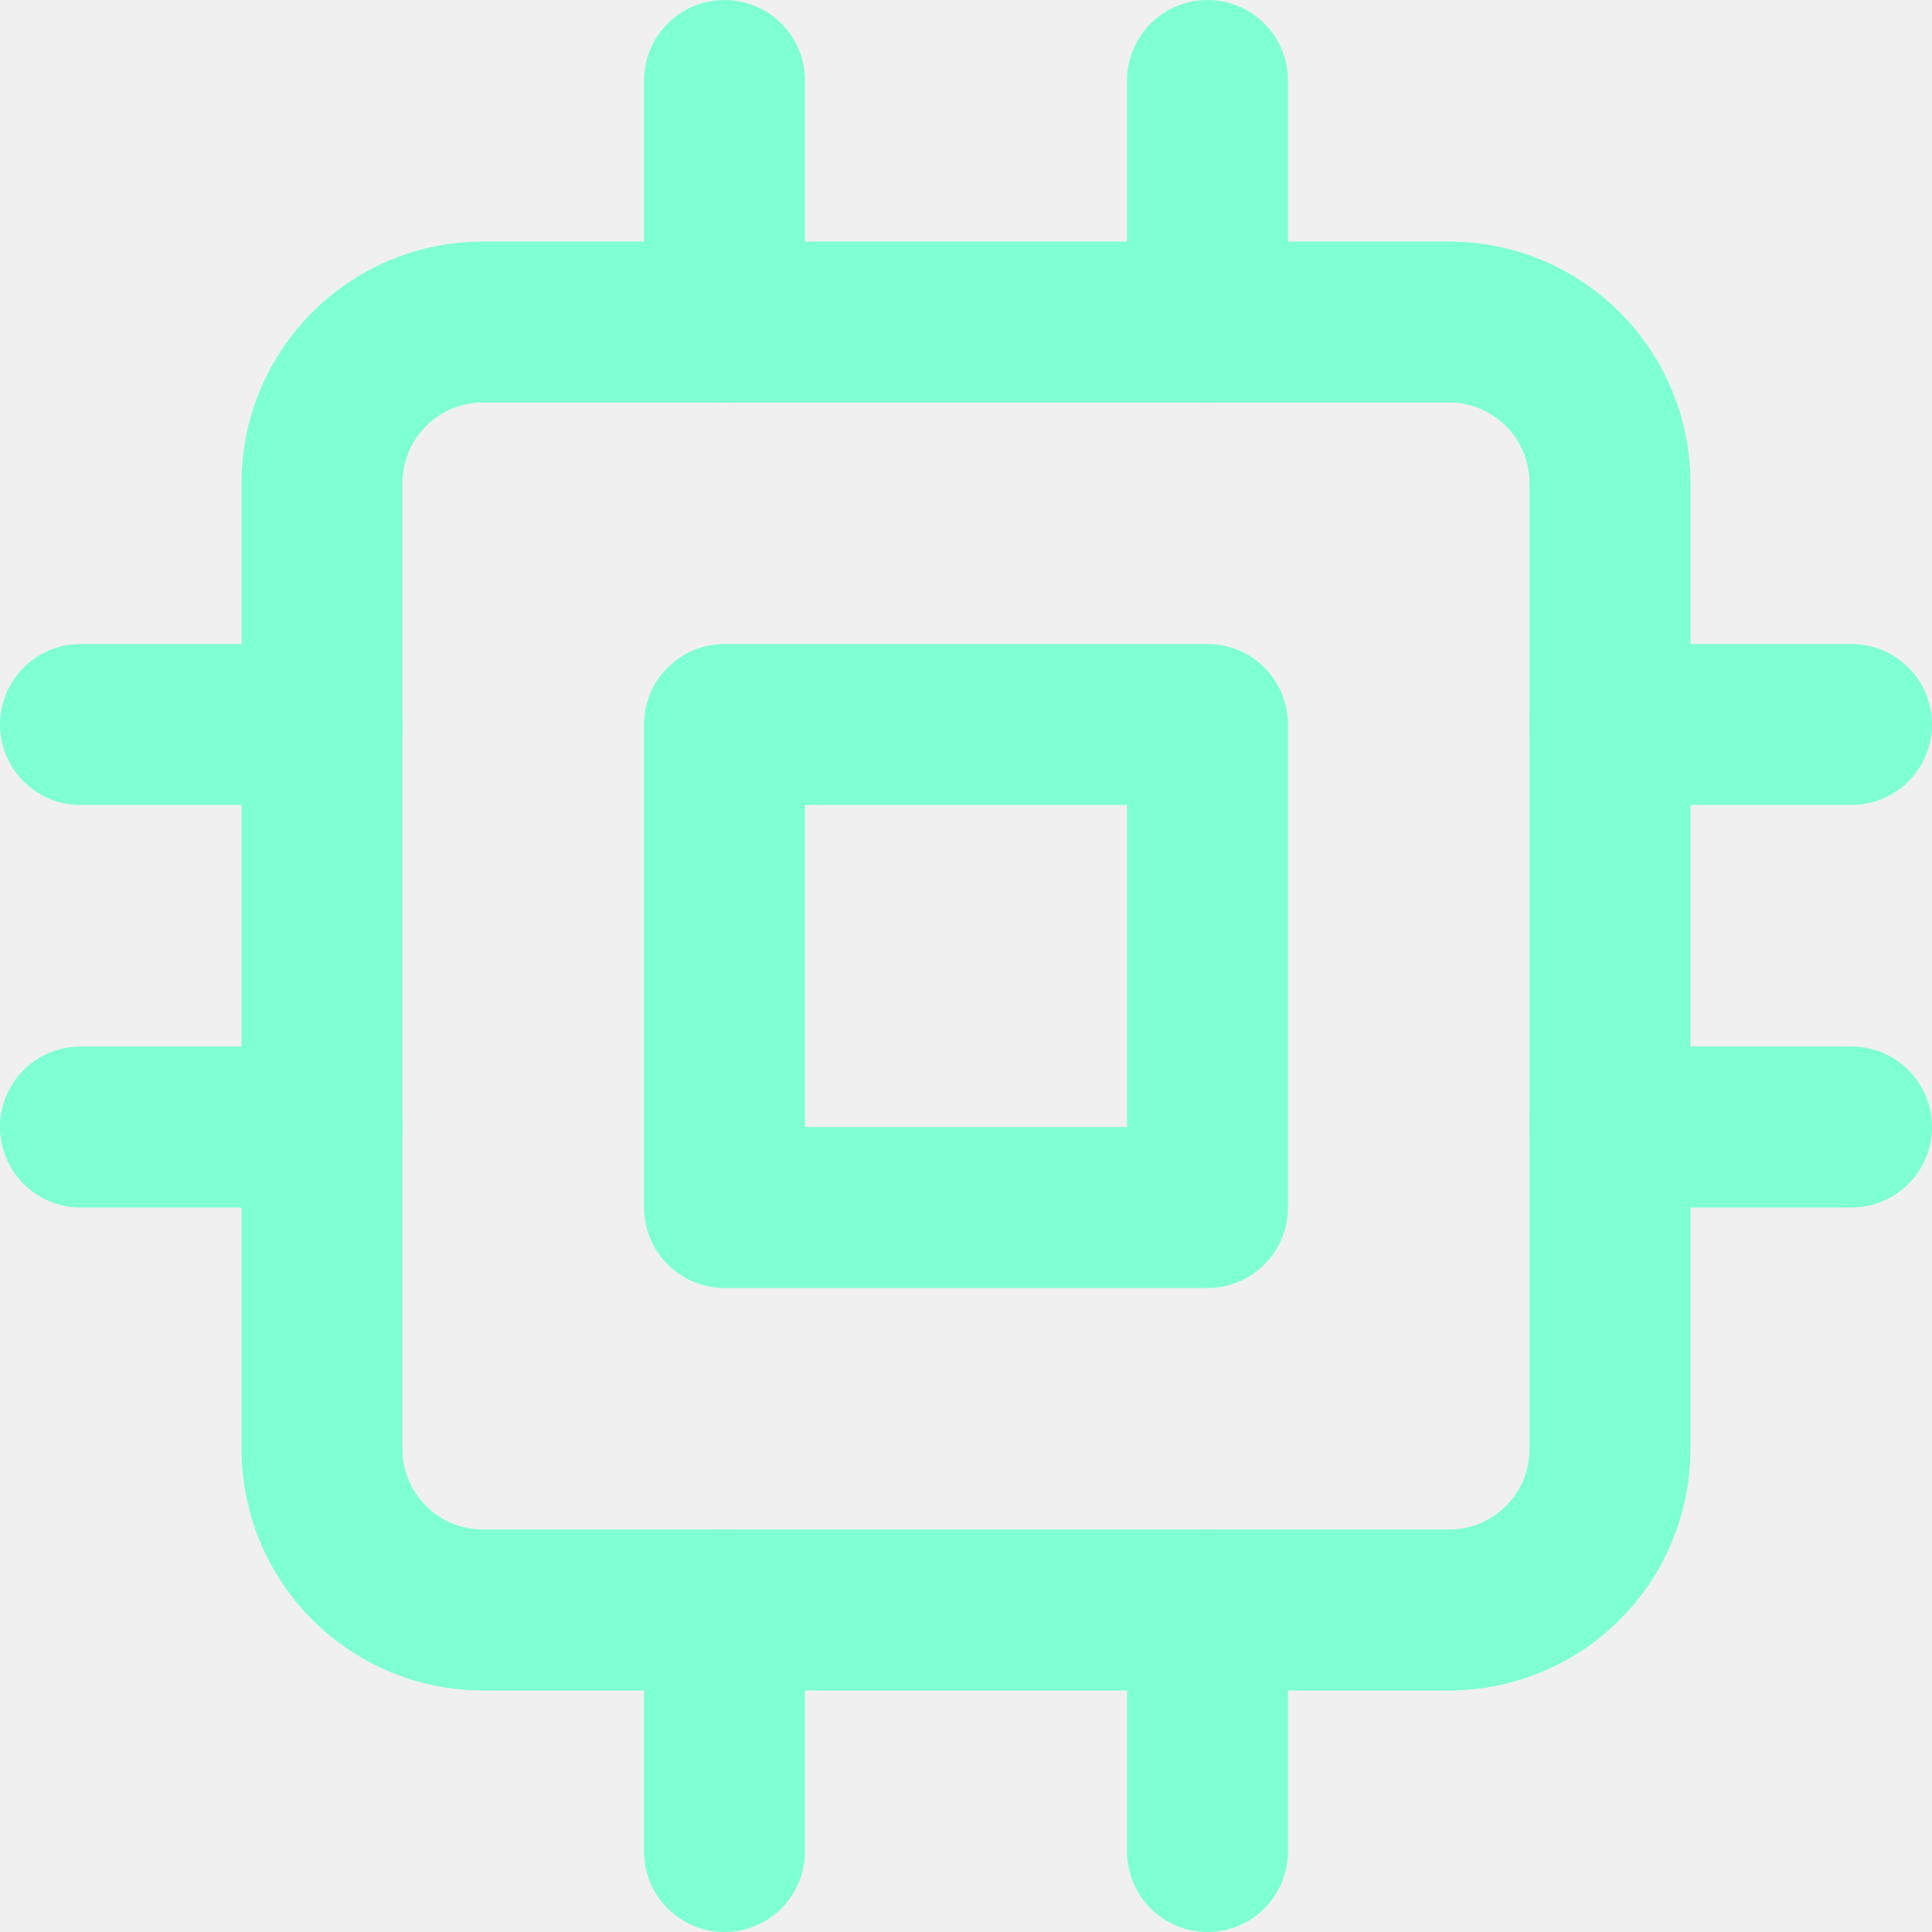
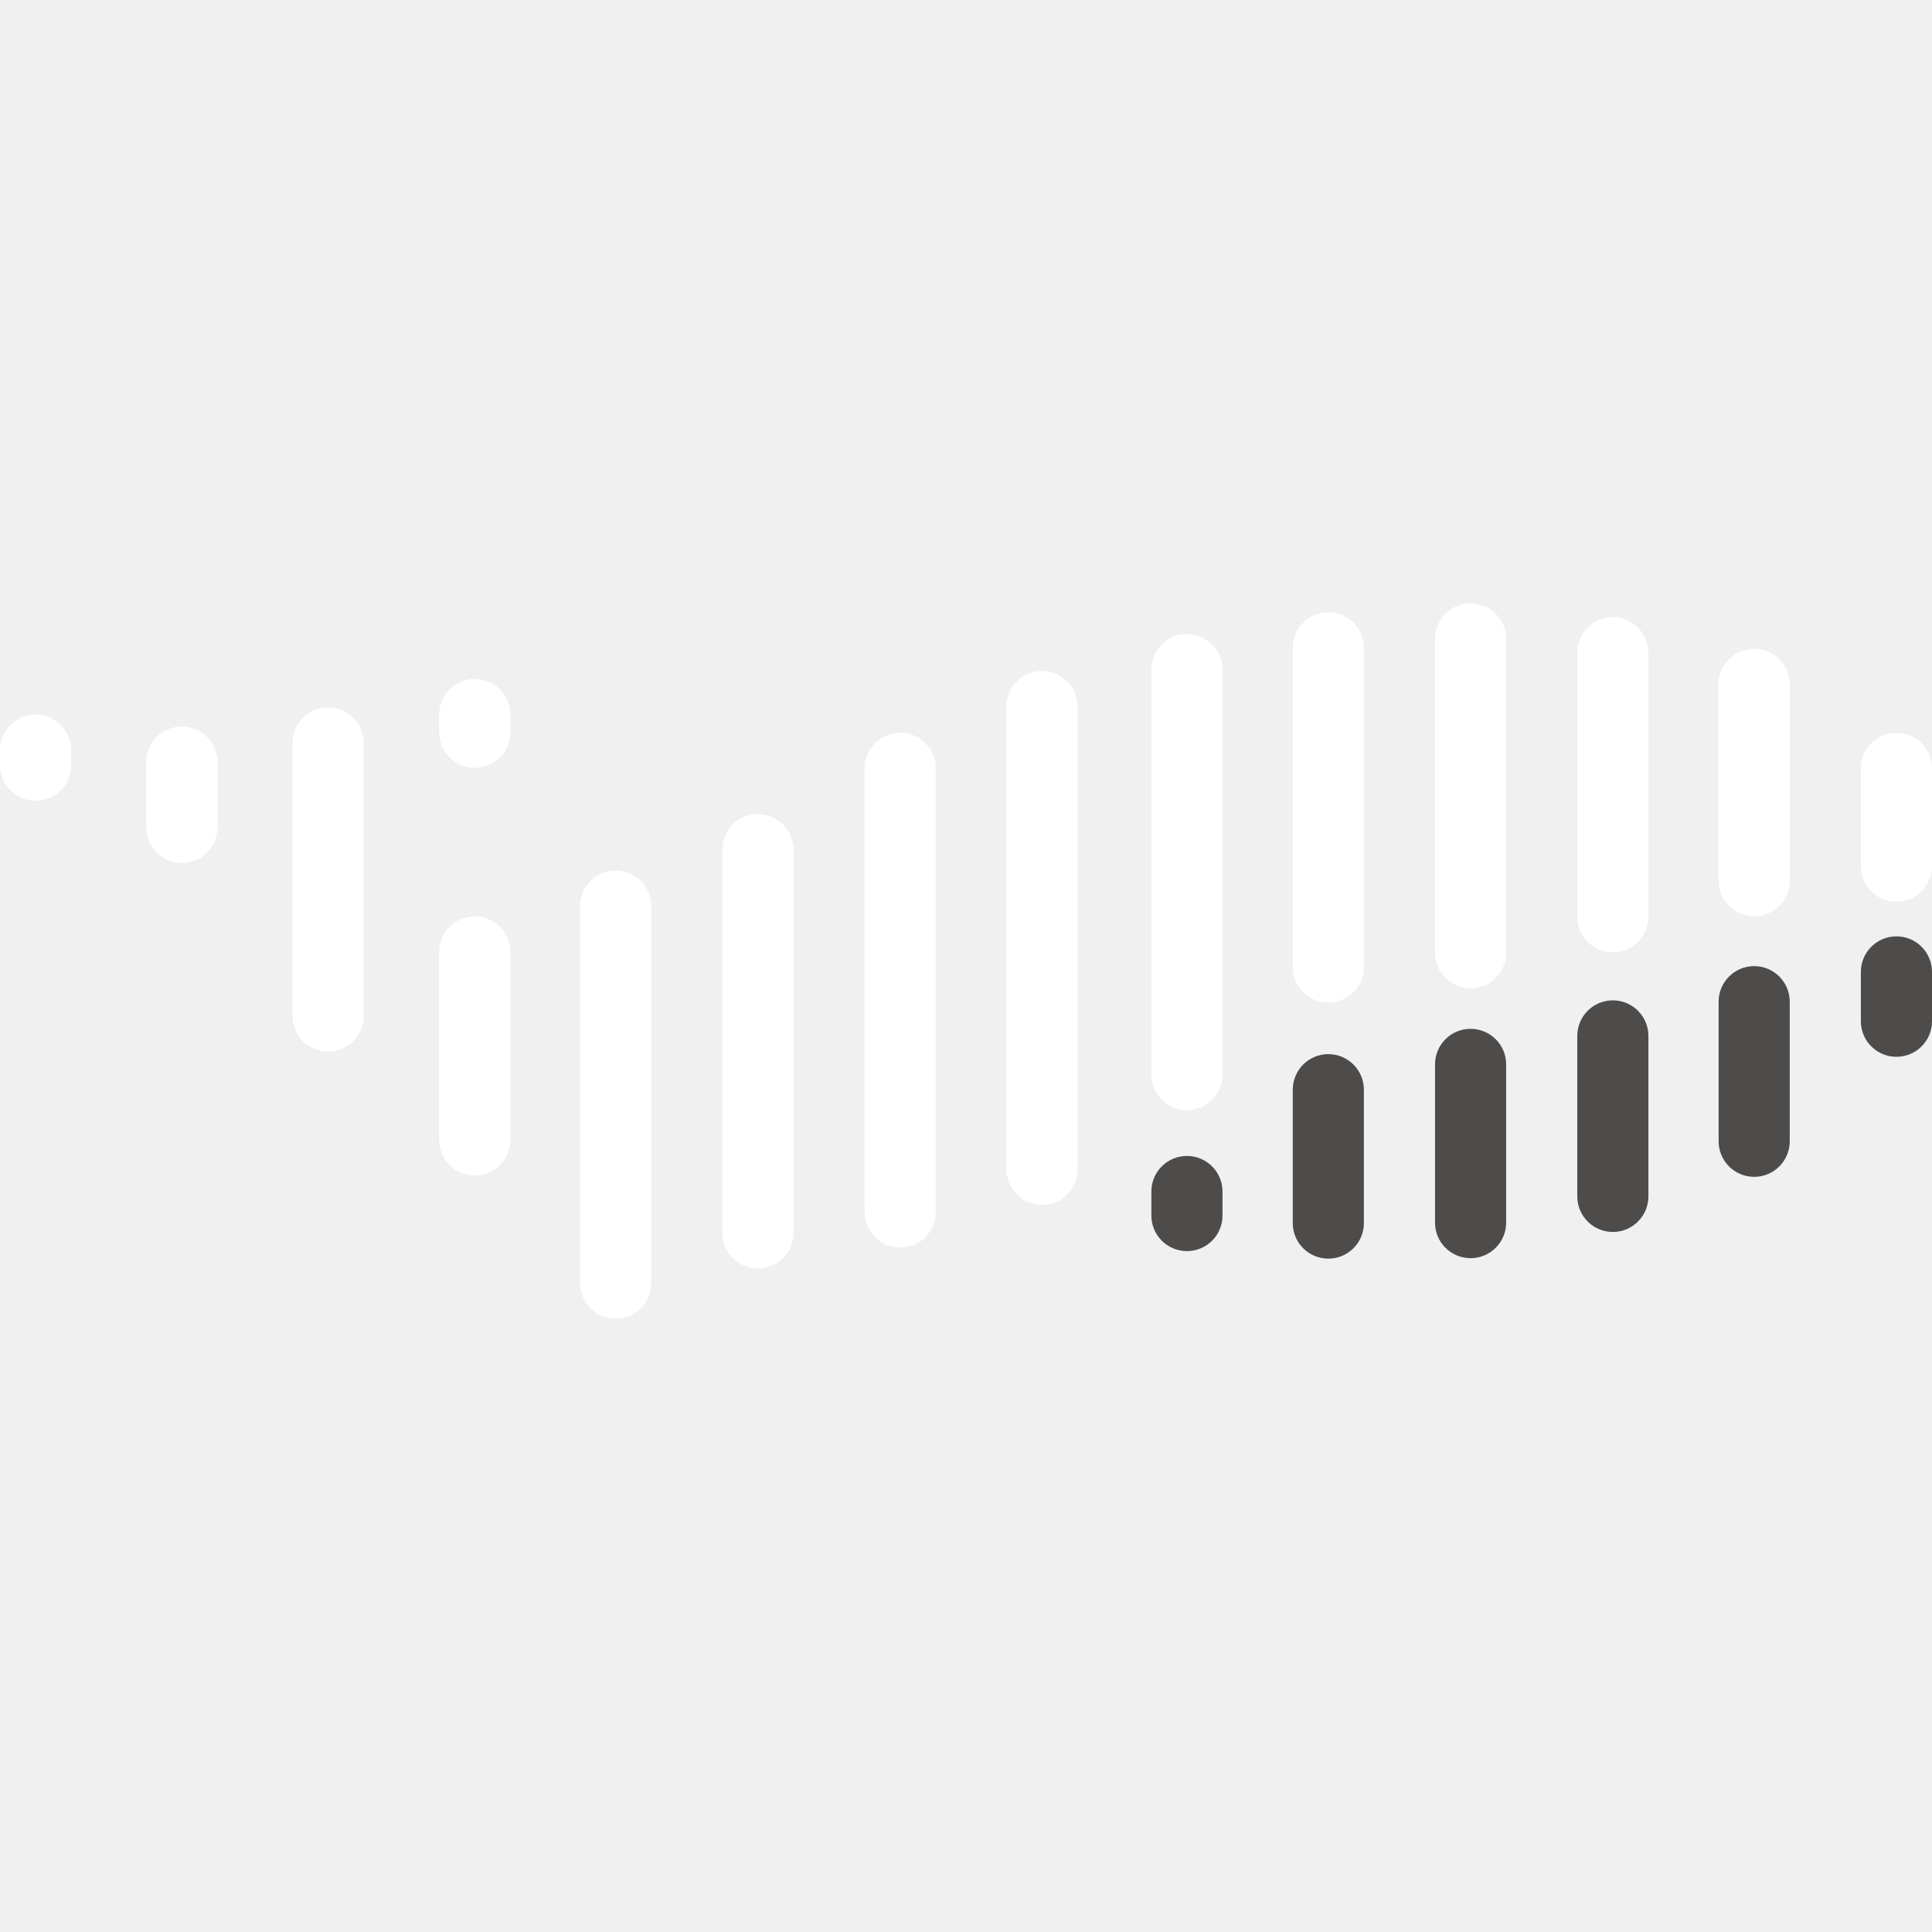
- <svg xmlns="http://www.w3.org/2000/svg" viewBox="0 0 24 24" fill="none" stroke="aquamarine" stroke-width="2" stroke-linecap="round" stroke-linejoin="round" class="feather feather-cpu">
-   <rect x="4" y="4" width="16" height="16" rx="2" ry="2" />
-   <rect x="9" y="9" width="6" height="6" />
-   <line x1="9" y1="1" x2="9" y2="4" />
-   <line x1="15" y1="1" x2="15" y2="4" />
-   <line x1="9" y1="20" x2="9" y2="23" />
-   <line x1="15" y1="20" x2="15" y2="23" />
-   <line x1="20" y1="9" x2="23" y2="9" />
-   <line x1="20" y1="14" x2="23" y2="14" />
-   <line x1="1" y1="9" x2="4" y2="9" />
-   <line x1="1" y1="14" x2="4" y2="14" />
+ <svg xmlns="http://www.w3.org/2000/svg" version="1.2" viewBox="0 0 333 333" width="512" height="512">
+   <style>
+         .s0 { fill: #4e4c4b }
+         .s1 { fill: #ffffff }
+     </style>
+   <g id="Layer 1">
+     <g id="fish">
+       <path class="s0" d="m326.87 161.39c3.39 0 6.13 2.74 6.13 6.13v8.5c0 3.39-2.74 6.13-6.13 6.13-3.39 0-6.13-2.74-6.13-6.13v-8.5c0-3.39 2.74-6.13 6.13-6.13z" />
+       <path class="s0" d="m302.35 166.52c3.39 0 6.13 2.75 6.13 6.13v24.06c0 3.39-2.74 6.13-6.13 6.13-3.39 0-6.13-2.74-6.13-6.13v-24.06c0-3.38 2.74-6.13 6.13-6.13z" />
+       <path class="s0" d="m277.99 172.42c3.38 0 6.13 2.75 6.13 6.13v27.66c0 3.39-2.75 6.13-6.13 6.13-3.39 0-6.13-2.74-6.13-6.13v-27.66c0-3.38 2.74-6.13 6.13-6.13z" />
+       <path class="s0" d="m253.47 177.33c3.38 0 6.13 2.74 6.13 6.13v27.27c0 3.39-2.75 6.13-6.13 6.13-3.39 0-6.13-2.74-6.13-6.13v-27.27c0-3.39 2.74-6.13 6.13-6.13z" />
+       <path class="s0" d="m228.95 181.69c3.38 0 6.13 2.75 6.13 6.13v22.99c0 3.39-2.75 6.13-6.13 6.13-3.39 0-6.13-2.74-6.13-6.13v-22.99c0-3.38 2.74-6.13 6.13-6.13z" />
+       <path class="s0" d="m204.58 199.24c3.39 0 6.13 2.74 6.13 6.13v4.14c0 3.39-2.74 6.13-6.13 6.13-3.39 0-6.13-2.74-6.13-6.13v-4.14c0-3.39 2.74-6.13 6.13-6.13z" />
+       <path class="s1" d="m6.13 123.16c3.39 0 6.13 2.74 6.13 6.13v2.6c0 3.39-2.74 6.13-6.13 6.13-3.39 0-6.13-2.74-6.13-6.13v-2.6c0-3.39 2.74-6.13 6.13-6.13z" />
+       <path class="s1" d="m31.34 125.22c3.39 0 6.13 2.75 6.13 6.13v11.27c0 3.38-2.74 6.13-6.13 6.13-3.39 0-6.13-2.75-6.13-6.13v-11.27c0-3.38 2.74-6.13 6.13-6.13z" />
+       <path class="s1" d="m56.55 121.93c3.38 0 6.13 2.74 6.13 6.13v47.05c0 3.38-2.75 6.13-6.13 6.13-3.39 0-6.13-2.75-6.13-6.13v-47.05c0-3.39 2.74-6.13 6.13-6.13z" />
+       <path class="s1" d="m81.83 117.03c3.39 0 6.13 2.74 6.13 6.13v3.06c0 3.39-2.74 6.13-6.13 6.13-3.38 0-6.13-2.74-6.13-6.13v-3.06c0-3.39 2.75-6.13 6.13-6.13z" />
+       <path class="s1" d="m81.83 157.94c3.39 0 6.13 2.75 6.13 6.13v32.41c0 3.39-2.74 6.13-6.13 6.13-3.38 0-6.13-2.74-6.13-6.13v-32.41c0-3.38 2.75-6.13 6.13-6.13z" />
+       <path class="s1" d="m302.35 111.82c3.39 0 6.13 2.74 6.13 6.13v33.86c0 3.39-2.74 6.13-6.13 6.13-3.39 0-6.13-2.74-6.13-6.13v-33.86c0-3.39 2.74-6.13 6.13-6.13z" />
+       <path class="s1" d="m277.99 106.38c3.38 0 6.13 2.74 6.13 6.13v45.51c0 3.39-2.75 6.13-6.13 6.13-3.39 0-6.13-2.74-6.13-6.13v-45.51c0-3.39 2.74-6.13 6.13-6.13z" />
+       <path class="s1" d="m253.47 104c3.38 0 6.13 2.74 6.13 6.13v54.1c0 3.38-2.75 6.12-6.13 6.12-3.39 0-6.13-2.74-6.13-6.12v-54.1c0-3.39 2.74-6.13 6.13-6.13z" />
+       <path class="s1" d="m228.95 105.53c3.38 0 6.13 2.75 6.13 6.13v55.02c0 3.38-2.75 6.13-6.13 6.13-3.39 0-6.13-2.75-6.13-6.13v-55.02c0-3.38 2.74-6.13 6.13-6.13z" />
+       <path class="s1" d="m204.58 109.29c3.39 0 6.13 2.74 6.13 6.13v69.8c0 3.39-2.74 6.13-6.13 6.13-3.39 0-6.13-2.74-6.13-6.13v-69.8c0-3.39 2.74-6.13 6.13-6.13z" />
+       <path class="s1" d="m179.6 115.65c3.39 0 6.13 2.74 6.13 6.13v79.76c0 3.39-2.74 6.13-6.13 6.13-3.38 0-6.13-2.74-6.13-6.13v-79.76c0-3.39 2.75-6.13 6.13-6.13z" />
+       <path class="s1" d="m155.16 126.3c3.39 0 6.13 2.74 6.13 6.13v76.47c0 3.38-2.74 6.13-6.13 6.13-3.39 0-6.13-2.75-6.13-6.13v-76.47c0-3.39 2.74-6.13 6.13-6.13z" />
+       <path class="s1" d="m130.64 140.32c3.39 0 6.13 2.74 6.13 6.13v66.05c0 3.38-2.74 6.13-6.13 6.13-3.39 0-6.13-2.75-6.13-6.13v-66.05c0-3.39 2.74-6.13 6.13-6.13z" />
+       <path class="s1" d="m326.87 126.3c3.39 0 6.13 2.74 6.13 6.13v16.85c0 3.39-2.74 6.13-6.13 6.13-3.39 0-6.13-2.74-6.13-6.13v-16.85c0-3.39 2.74-6.13 6.13-6.13z" />
+       <path class="s1" d="m106.12 150.05c3.39 0 6.13 2.74 6.13 6.13v64.98c0 3.38-2.74 6.13-6.13 6.13-3.38 0-6.13-2.75-6.13-6.13v-64.98c0-3.39 2.75-6.13 6.13-6.13z" />
+     </g>
+   </g>
</svg>
